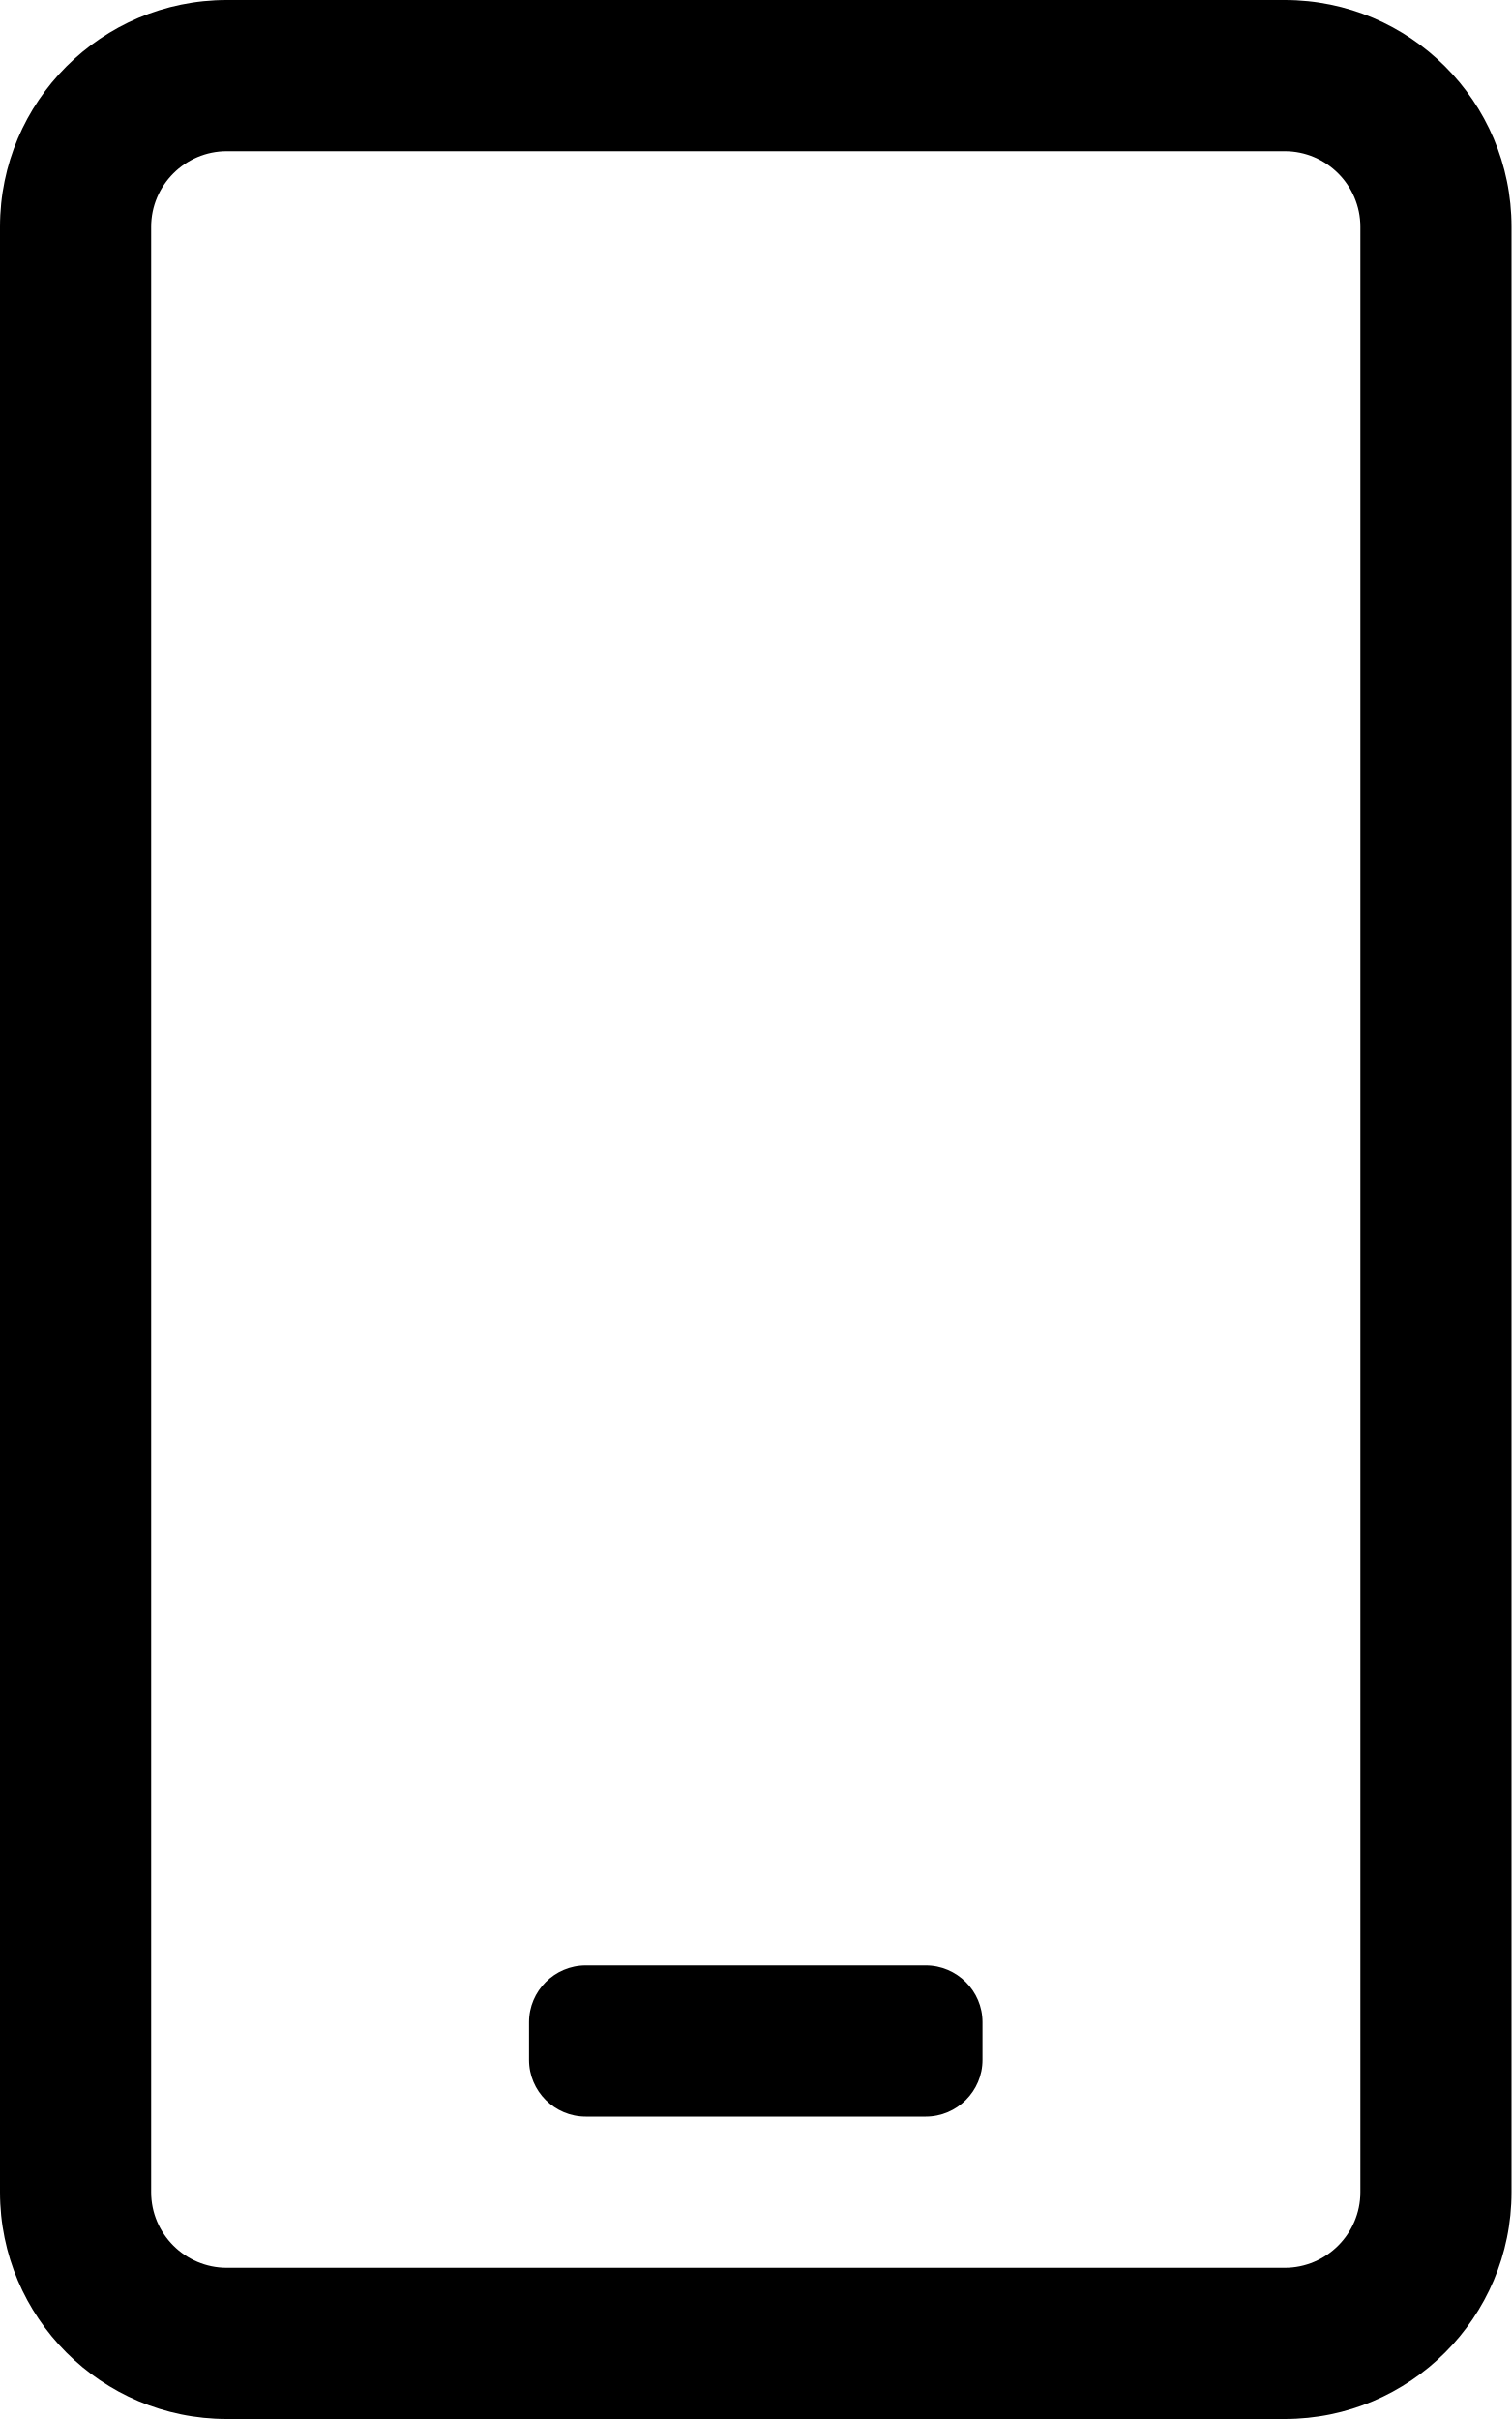
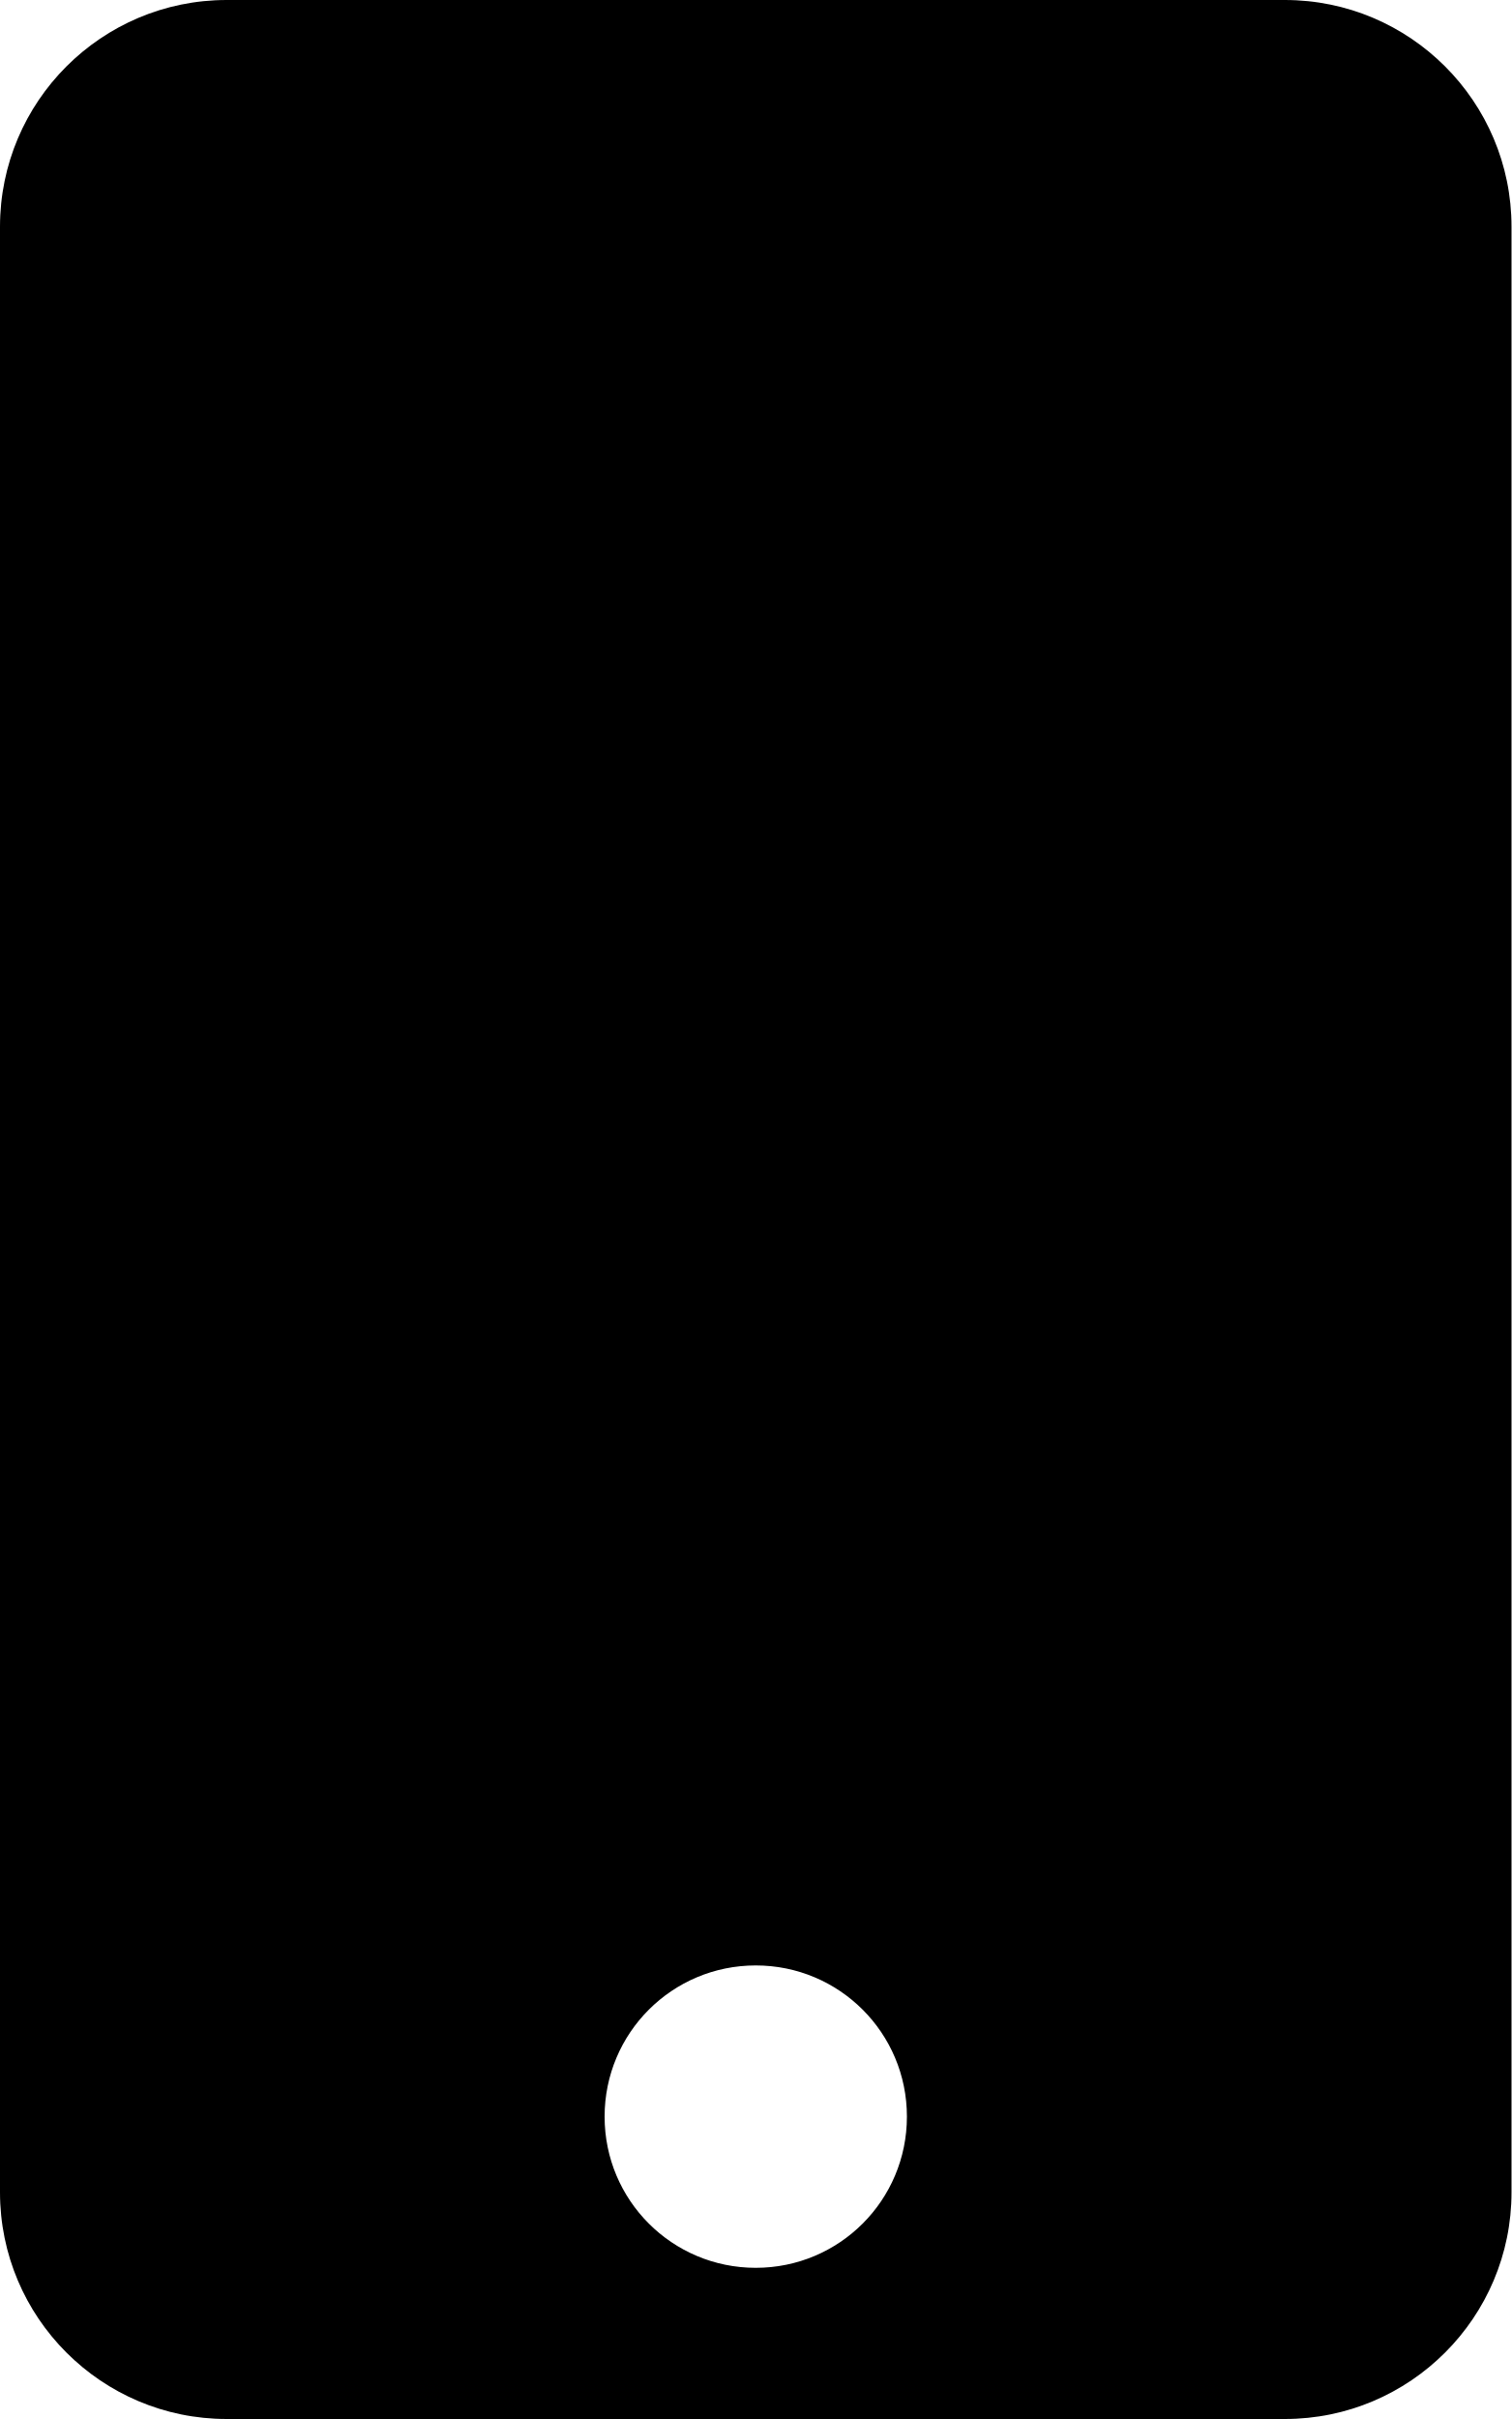
- <svg xmlns="http://www.w3.org/2000/svg" aria-hidden="true" focusable="false" role="img" viewBox="0 0 320 512">
-   <path fill="currentColor" d="M196 448h-72c-6.6 0-12-5.4-12-12v-8c0-6.6 5.4-12 12-12h72c6.6 0 12 5.4 12 12v8c0 6.6-5.4 12-12 12zM320 48v416c0 26.5-21.5 48-48 48H48c-26.5 0-48-21.5-48-48V48C0 21.5 21.5 0 48 0h224c26.5 0 48 21.5 48 48zm-32 0c0-8.8-7.2-16-16-16H48c-8.8 0-16 7.2-16 16v416c0 8.8 7.2 16 16 16h224c8.8 0 16-7.2 16-16V48z" />
+ <svg xmlns="http://www.w3.org/2000/svg" aria-hidden="true" focusable="false" data-prefix="fas" data-icon="mobile" role="img" viewBox="0 0 320 512" class="svg-inline--fa fa-mobile fa-w-10 fa-9x">
+   <path fill="currentColor" d="M272 0H48C21.5 0 0 21.5 0 48v416c0 26.5 21.5 48 48 48h224c26.5 0 48-21.5 48-48V48c0-26.5-21.5-48-48-48zM160 480c-17.7 0-32-14.3-32-32s14.3-32 32-32 32 14.3 32 32-14.3 32-32 32z" class="" />
</svg>
